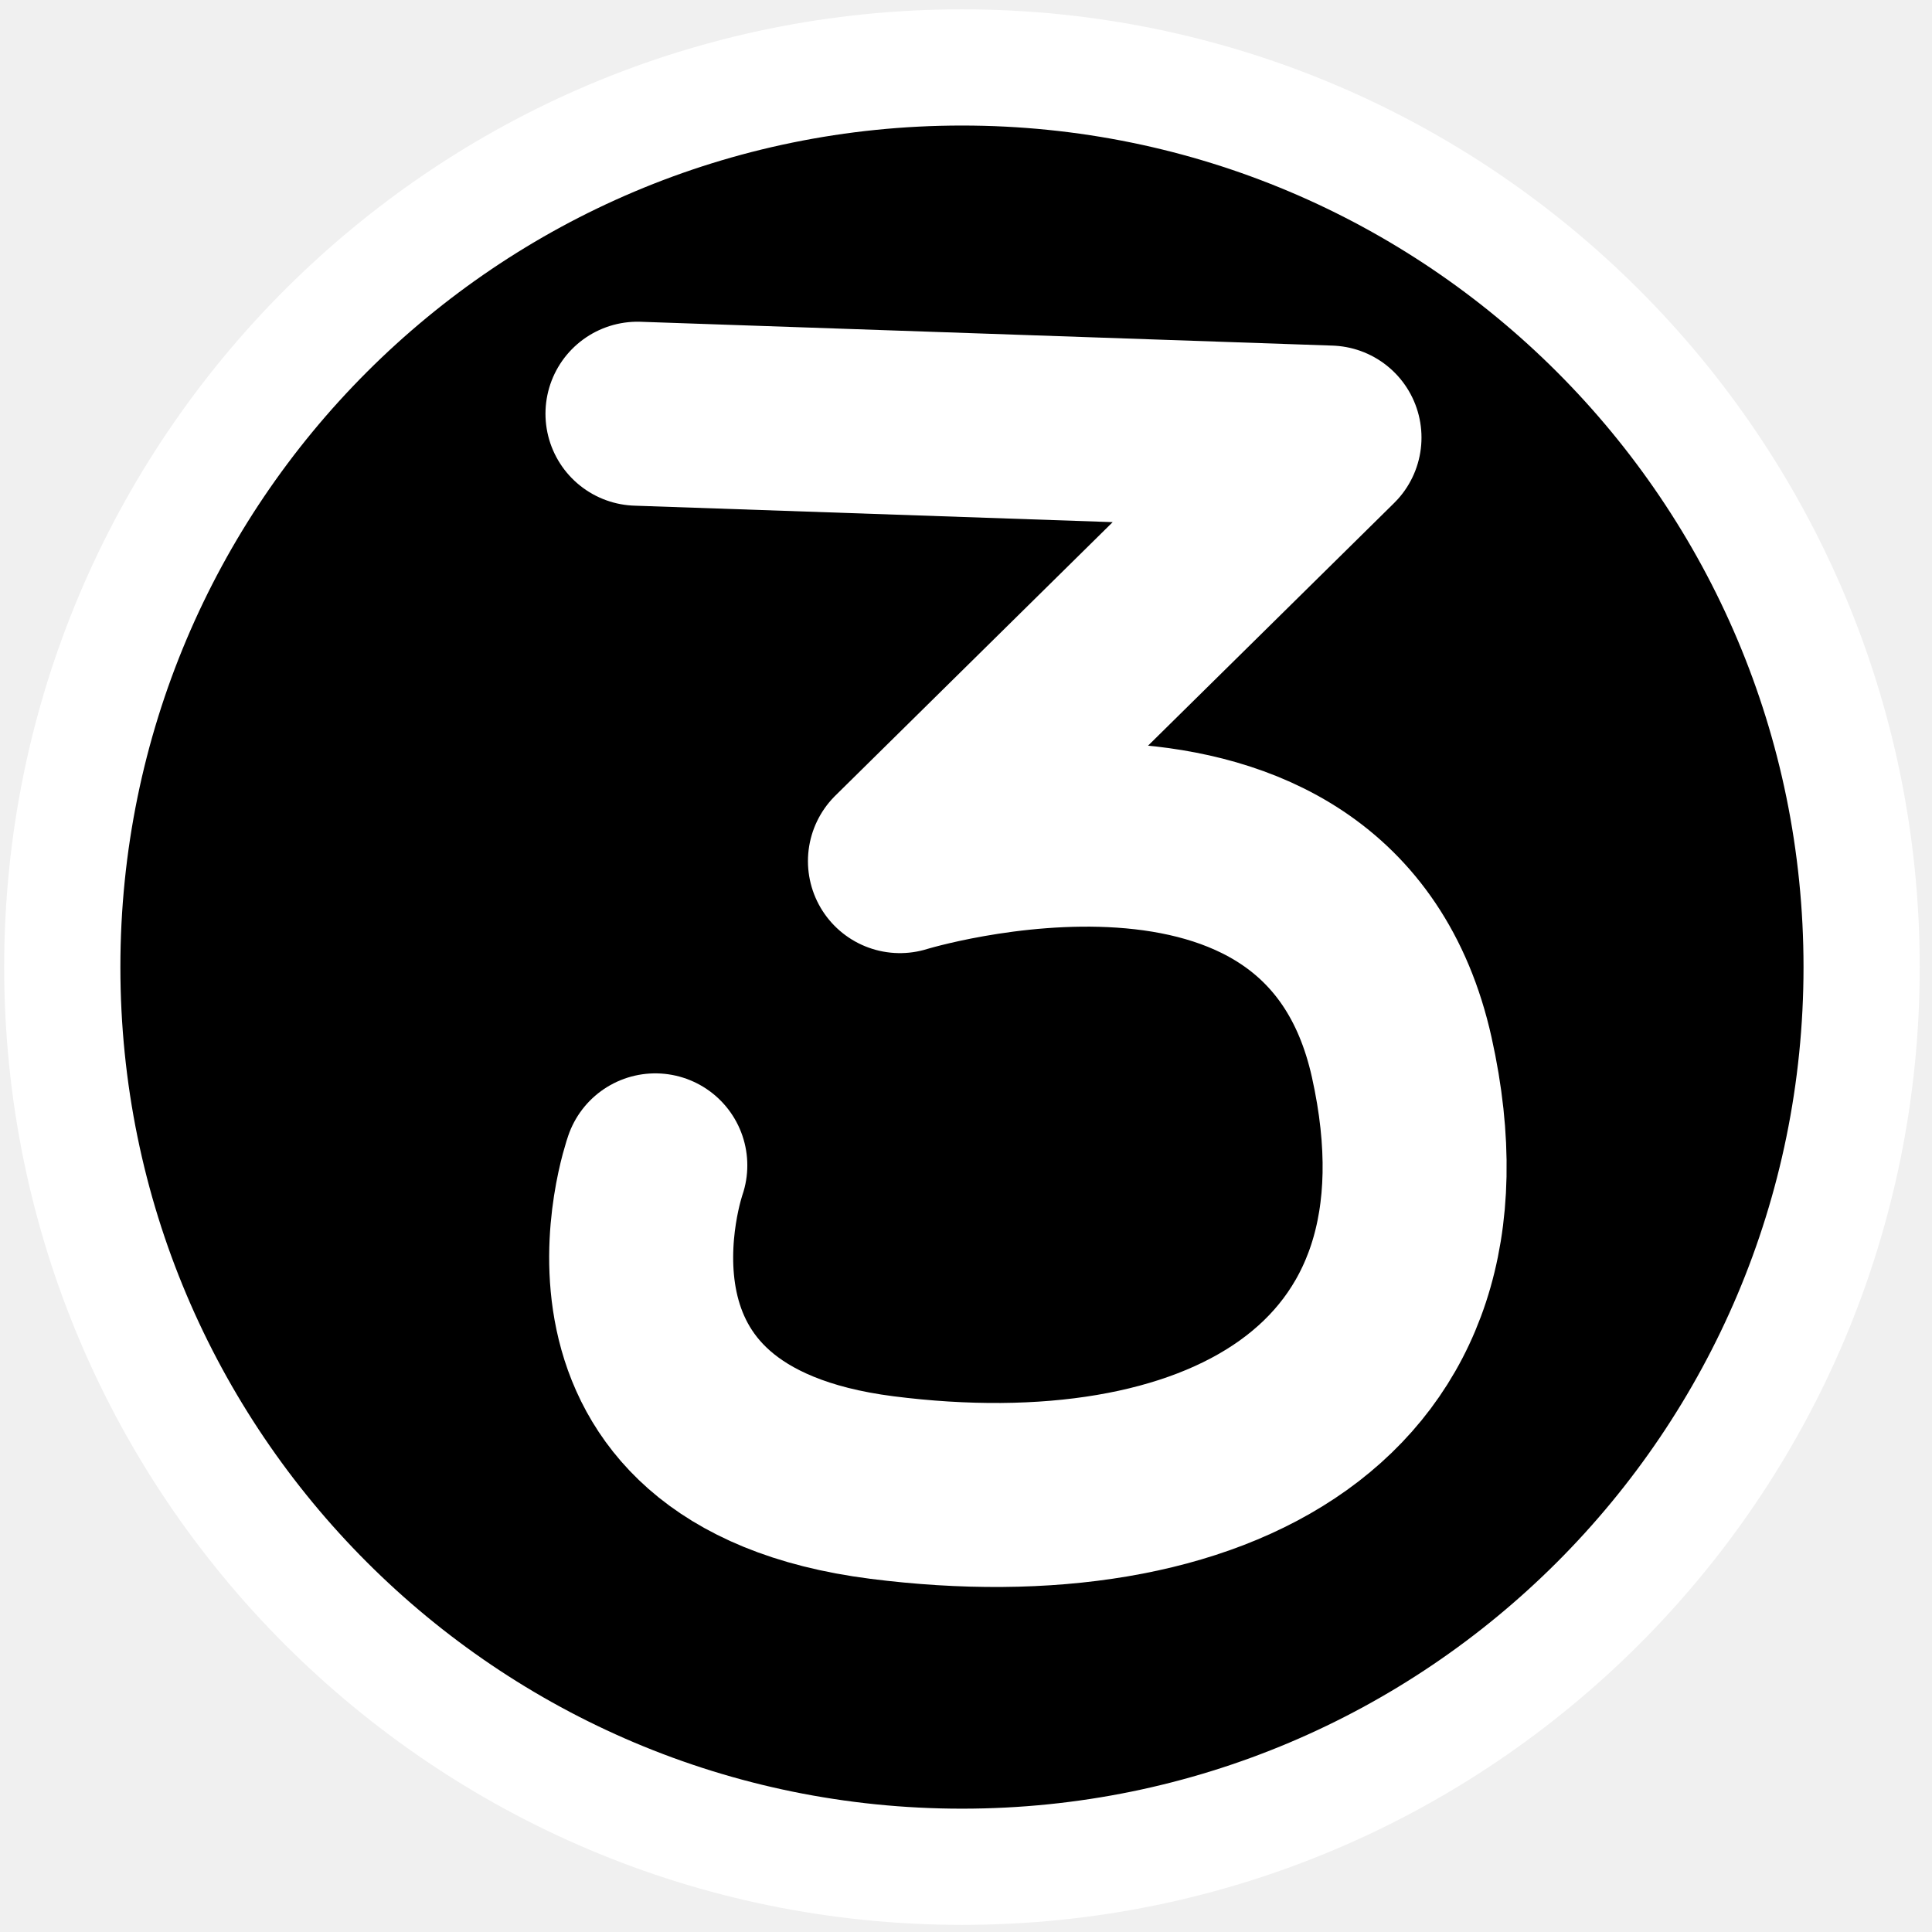
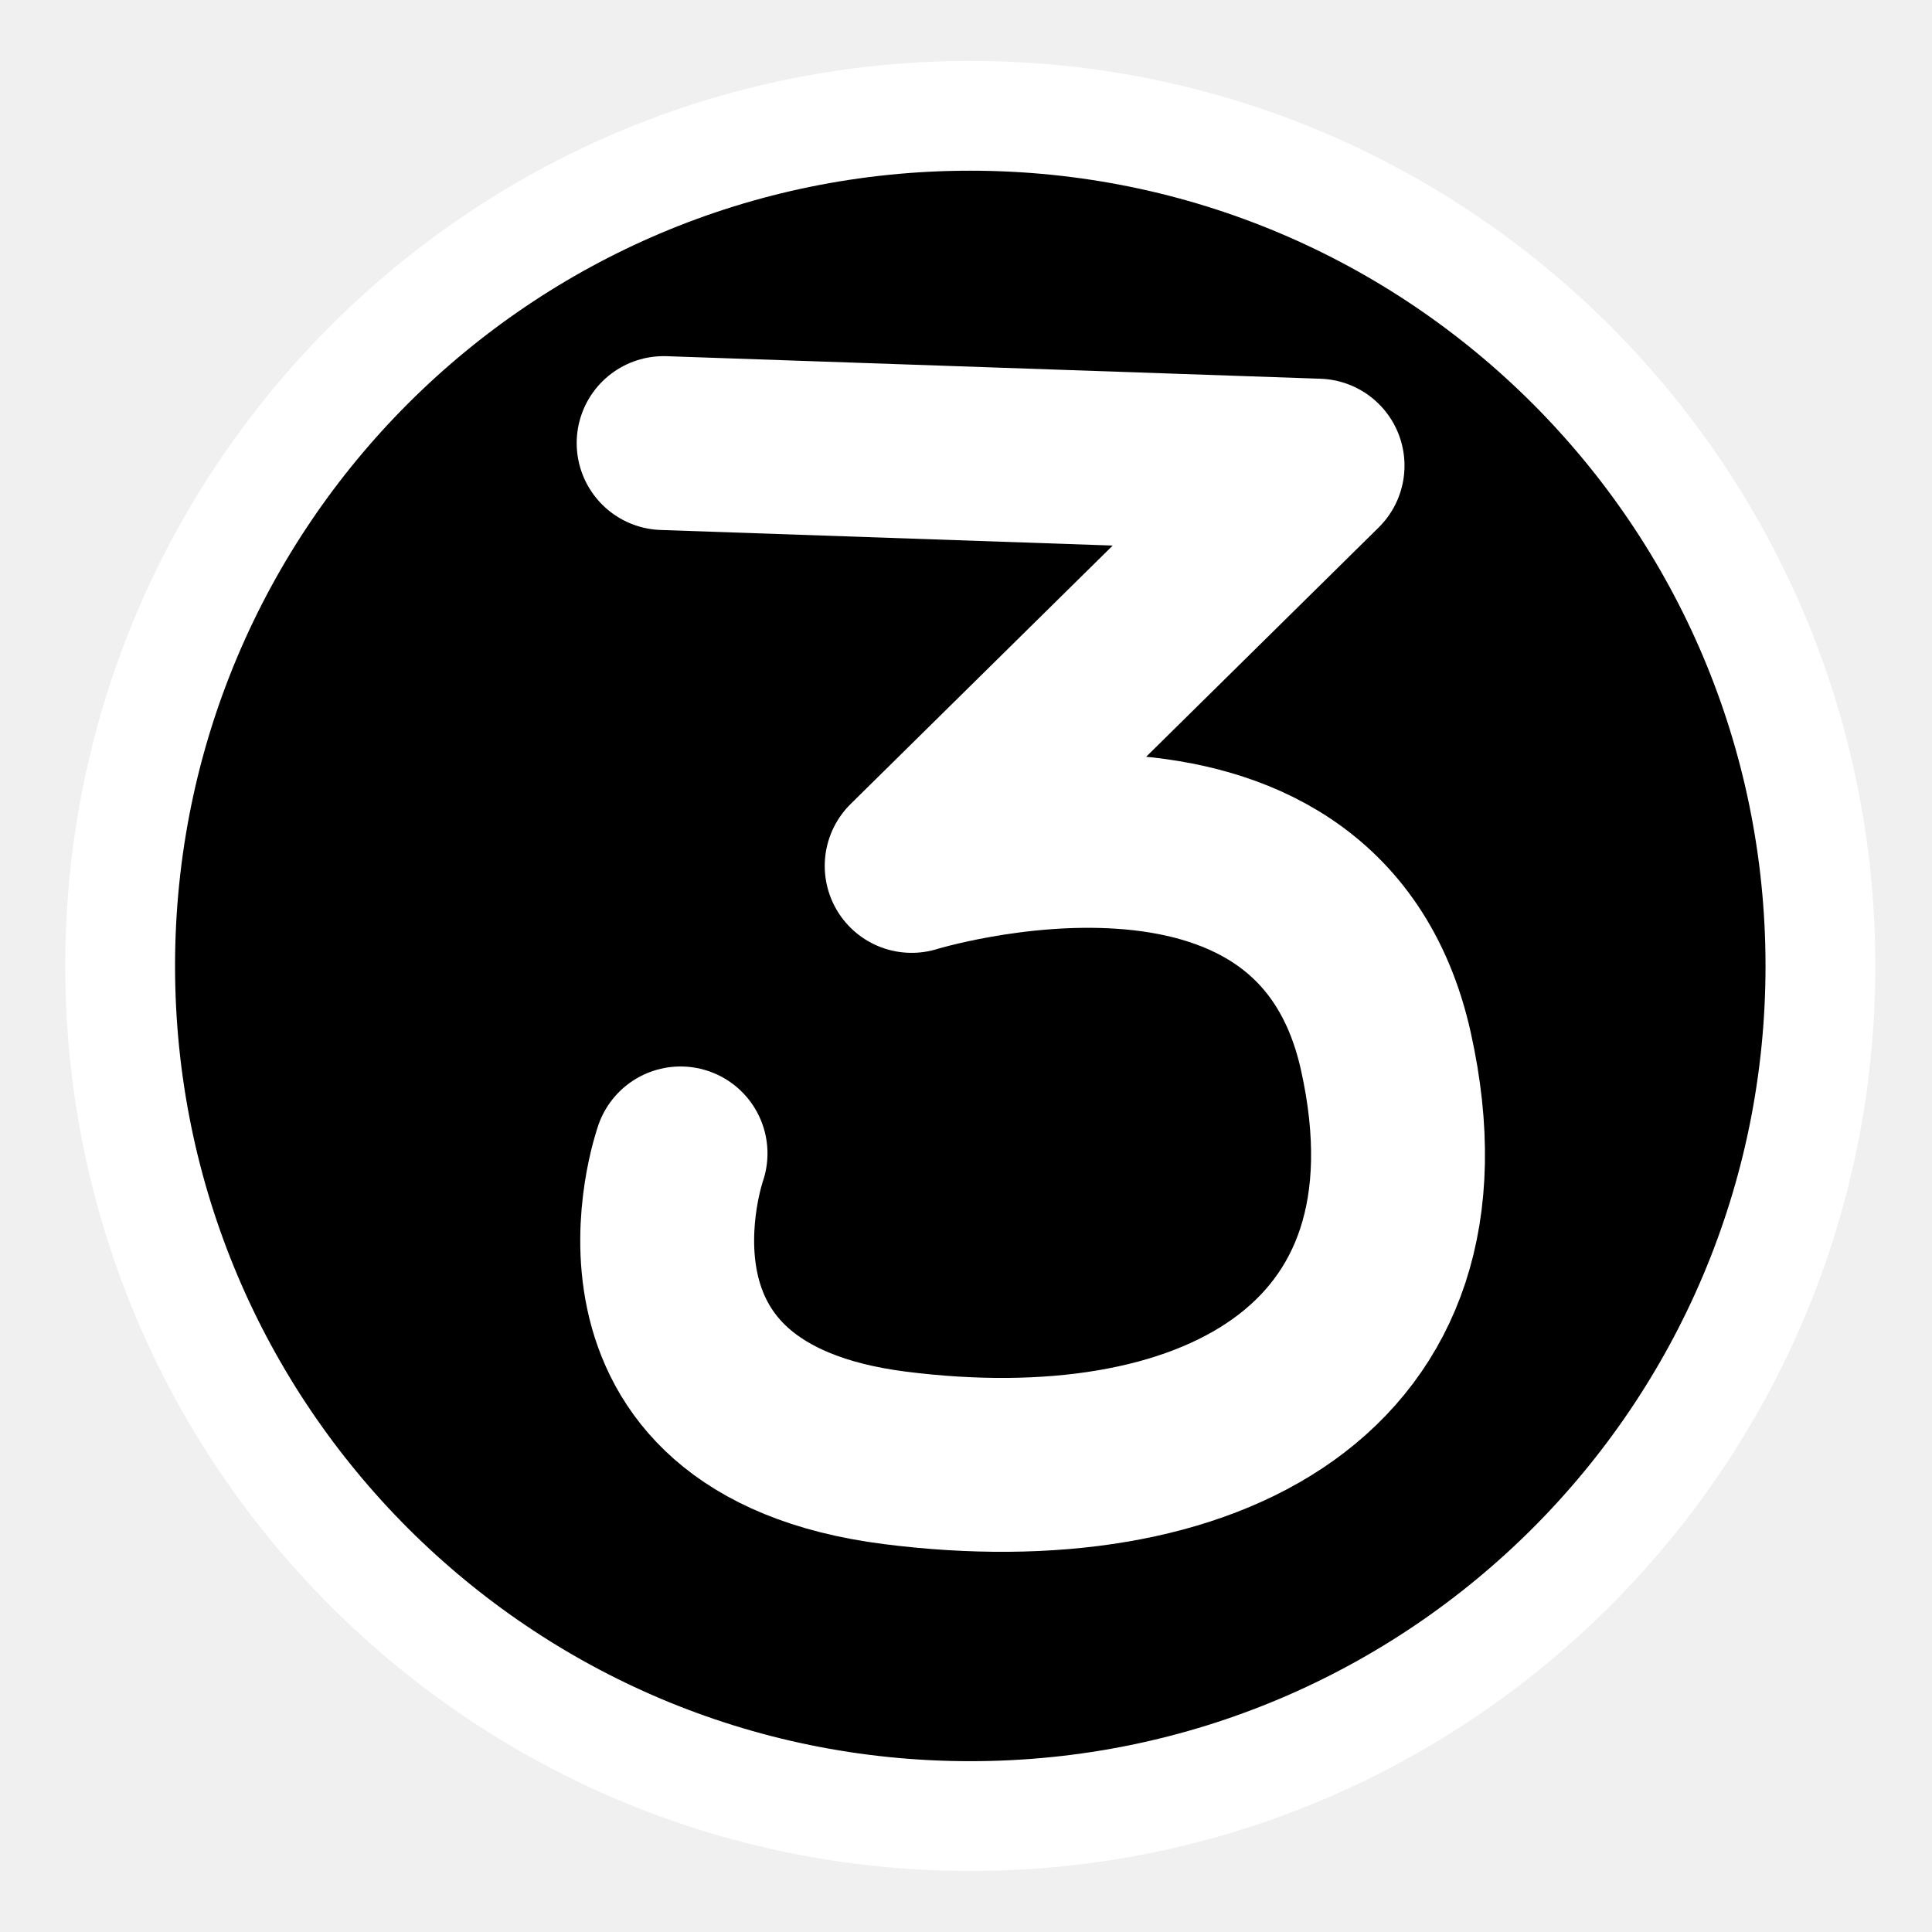
- <svg xmlns="http://www.w3.org/2000/svg" version="1.1" x="0px" y="0px" viewBox="-143.5 -19.058 21 21" enable-background="new -143.5 -19.058 1024 1024" xml:space="preserve" id="svg2" width="21" height="21">
+ <svg xmlns="http://www.w3.org/2000/svg" version="1.1" x="0px" y="0px" viewBox="-143.5 -19.058 100 100" enable-background="new -143.5 -19.058 1024 1024" xml:space="preserve" id="svg2" width="100" height="100">
  <defs id="defs66" />
-   <circle r="9.779" cy="-8.546" cx="-133.044" id="path9736" style="fill:#000000;fill-opacity:1;stroke:#ffffff;stroke-width:1.263;stroke-linecap:round;stroke-linejoin:miter;stroke-miterlimit:4;stroke-dasharray:none;stroke-opacity:1;paint-order:normal" />
-   <path id="path9742-2-4-5" d="m -136.571,-14.561 7.522,0.259 -4.669,4.604 c 0,0 4.658,-1.442 5.454,2.131 0.822,3.689 -2.082,5.132 -5.649,4.678 -3.54,-0.45 -2.464,-3.502 -2.464,-3.502" style="fill:none;stroke:#ffffff;stroke-width:2;stroke-linecap:round;stroke-linejoin:round;stroke-miterlimit:4;stroke-dasharray:none;stroke-opacity:1" />
+   <circle r="44.003" cy="30.939" cx="-93.278" id="path9736" style="fill:#000000;fill-opacity:1;stroke:#ffffff;stroke-width:5.683;stroke-linecap:round;stroke-linejoin:miter;stroke-miterlimit:4;stroke-dasharray:none;stroke-opacity:1;paint-order:normal" />
+   <path id="path9742-2-4-5" d="m -109.151,3.876 33.848,1.167 -21.009,20.718 c 0,0 20.963,-6.491 24.543,9.588 3.697,16.602 -9.37,23.094 -25.418,21.051 -15.928,-2.027 -11.088,-15.757 -11.088,-15.757" style="fill:none;stroke:#ffffff;stroke-width:9;stroke-linecap:round;stroke-linejoin:round;stroke-miterlimit:4;stroke-dasharray:none;stroke-opacity:1" />
</svg>
